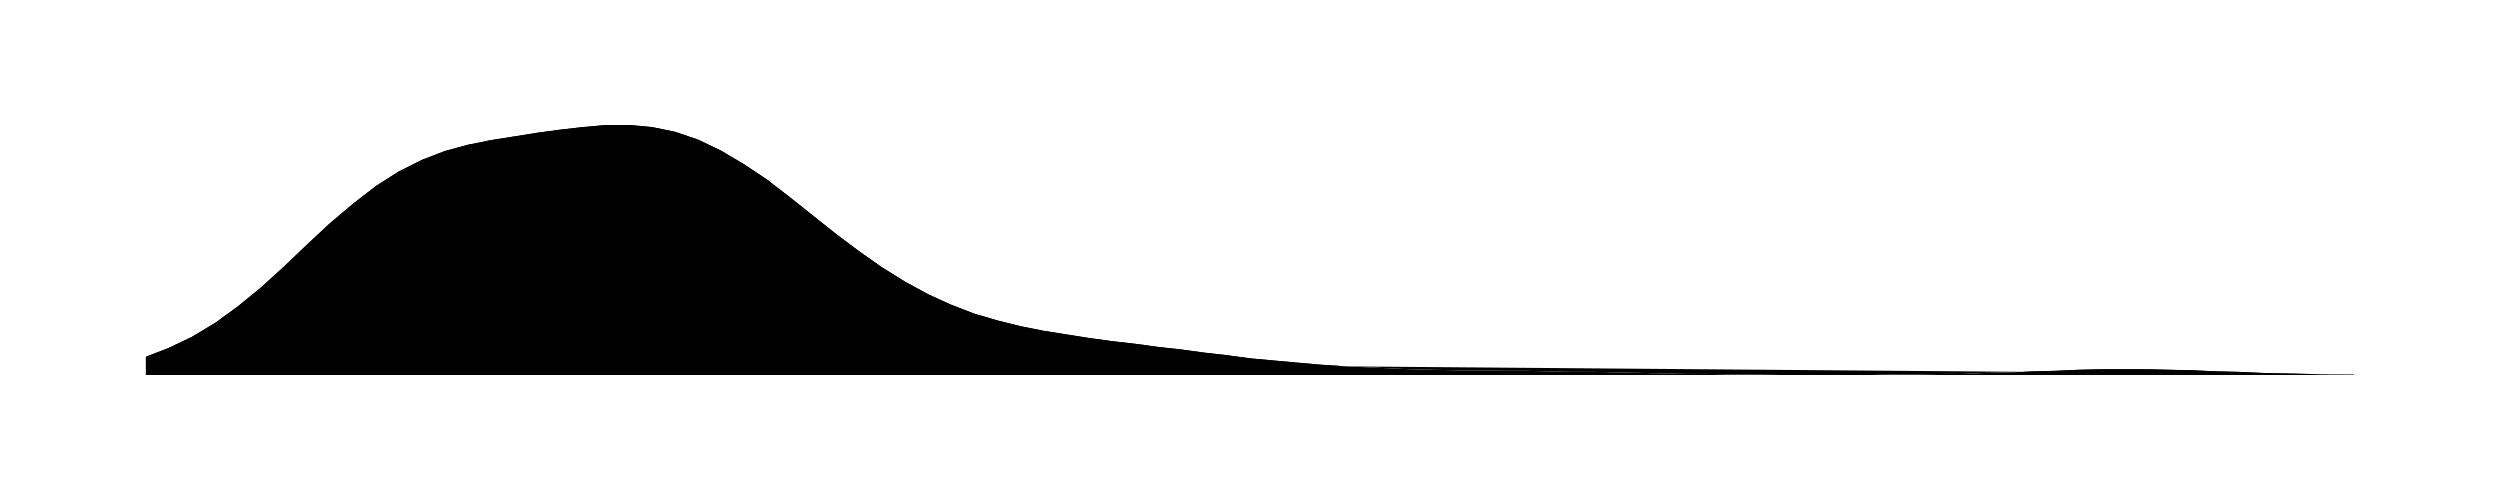
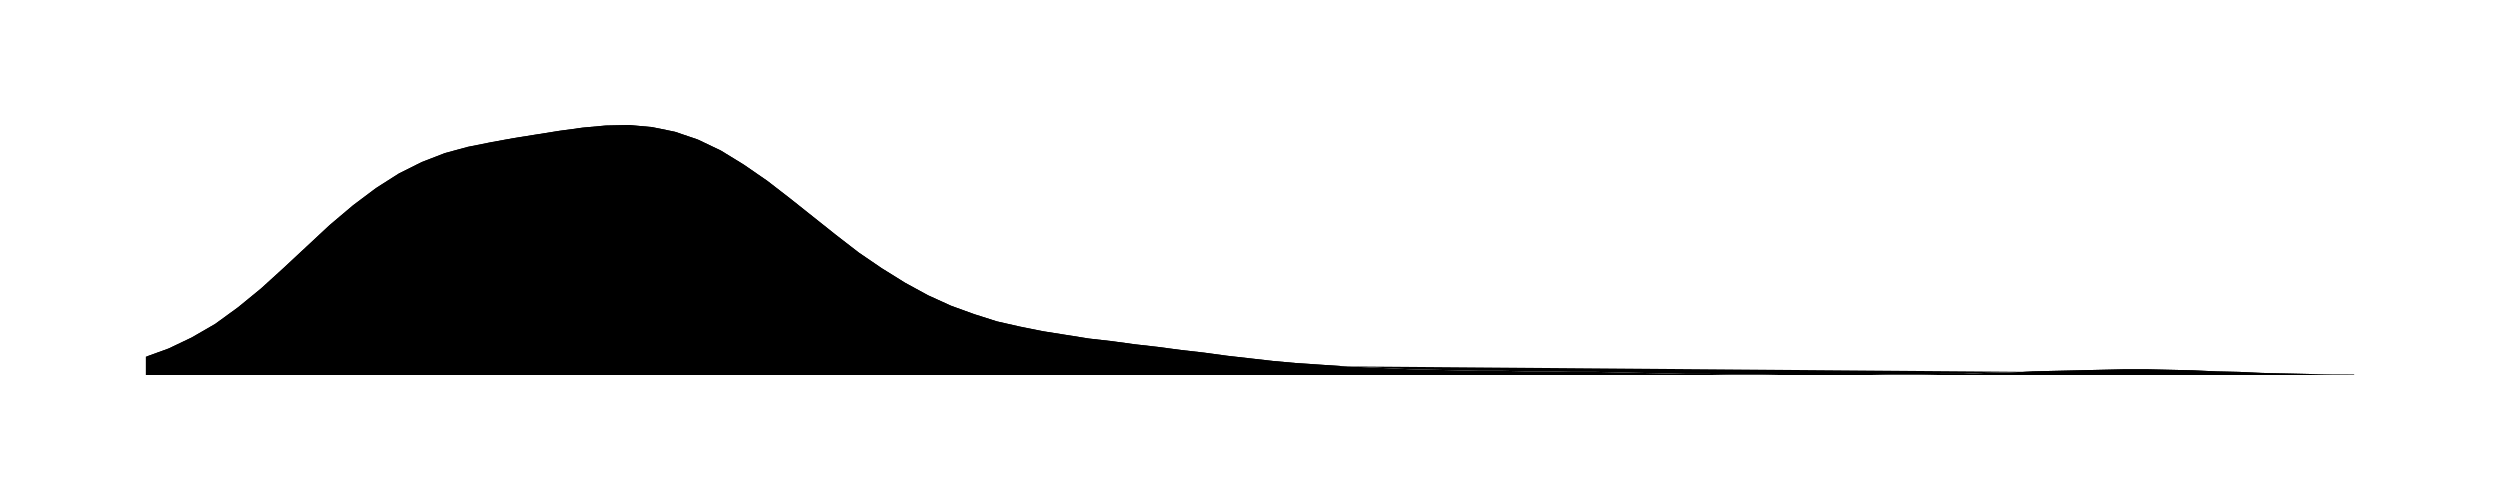
<svg xmlns="http://www.w3.org/2000/svg" viewBox="0 0 480 96">
-   <path id="a" d="M28.0 68.5L32.4 66.8L36.8 64.7L41.3 62.0L45.7 58.8L50.1 55.2L54.5 51.2L58.9 47.0L63.3 42.9L67.8 39.1L72.2 35.7L76.6 32.9L81.0 30.7L85.4 29.0L89.8 27.8L94.3 26.9L98.7 26.2L103.1 25.5L107.5 24.9L111.9 24.4L116.3 24.0L120.8 24.0L125.2 24.4L129.6 25.3L134.0 26.8L138.4 28.9L142.8 31.5L147.3 34.5L151.7 37.9L156.1 41.4L160.5 44.9L164.9 48.2L169.3 51.3L173.8 54.1L178.2 56.5L182.6 58.5L187.0 60.2L191.4 61.5L195.8 62.6L200.3 63.5L204.7 64.2L209.1 64.9L213.5 65.5L217.9 66.0L222.3 66.6L226.8 67.1L231.2 67.7L235.6 68.2L240.0 68.8L244.4 69.2L248.8 69.6L253.3 70.0L257.7 70.3L262.1 70.5L266.5 70.7L270.9 70.9L275.3 71.0L279.8 71.1L284.2 71.1L288.6 71.2L293.0 71.2L297.4 71.3L301.8 71.4L306.3 71.4L310.7 71.5L315.1 71.6L319.5 71.7L323.9 71.8L328.3 71.8L332.8 71.9L337.2 71.9L341.6 72.0L346.0 72.0L350.4 72.0L354.8 72.0L359.3 72.0L363.7 71.9L368.1 71.9L372.5 71.8L376.9 71.8L381.3 71.6L385.8 71.5L390.2 71.3L394.6 71.2L399.0 71.0L403.4 70.9L407.8 70.9L412.3 70.9L416.7 71.0L421.1 71.1L425.5 71.3L429.9 71.4L434.3 71.6L438.8 71.7L443.2 71.8L447.6 71.9L452.0 71.9V72H28.0Z" />
-   <path id="t" d="M28.0 68.5L32.4 66.8L36.8 64.7L41.3 62.0L45.7 58.8L50.1 55.2L54.5 51.2L58.9 47.0L63.3 42.9L67.8 39.1L72.2 35.7L76.6 32.9L81.0 30.7L85.4 29.0L89.8 27.8L94.3 26.9L98.7 26.2L103.1 25.5L107.5 24.9L111.9 24.4L116.3 24.0L120.8 24.0L125.2 24.4L129.6 25.3L134.0 26.8L138.4 28.9L142.8 31.5L147.3 34.5L151.7 37.9L156.1 41.4L160.5 44.9L164.9 48.2L169.3 51.3L173.8 54.1L178.2 56.5L182.6 58.5L187.0 60.2L191.4 61.5L195.8 62.6L200.3 63.5L204.7 64.2L209.1 64.9L213.5 65.5L217.9 66.0L222.3 66.6L226.8 67.1L231.2 67.7L235.6 68.2L240.0 68.8L244.4 69.2L248.8 69.6L253.3 70.0L257.7 70.3L262.1 70.5L266.5 70.7L270.9 70.9L275.3 71.0L279.8 71.1L284.2 71.1L288.6 71.2L293.0 71.2L297.4 71.3L301.8 71.4L306.3 71.4L310.7 71.5L315.1 71.6L319.5 71.7L323.9 71.8L328.3 71.8L332.8 71.9L337.2 71.9L341.6 72.0L346.0 72.0L350.4 72.0L354.8 72.0L359.3 72.0L363.7 71.9L368.1 71.9L372.5 71.8L376.9 71.8L381.3 71.6L385.8 71.5L390.2 71.3L394.6 71.2L399.0 71.0L403.4 70.9L407.8 70.9L412.3 70.9L416.7 71.0L421.1 71.1L425.5 71.3L429.9 71.4L434.3 71.6L438.8 71.7L443.2 71.8L447.6 71.9L452.0 71.9" />
+   <path id="a" d="M28.0 68.5L32.4 66.9L36.8 64.8L41.3 62.2L45.7 59.0L50.1 55.4L54.5 51.4L58.9 47.3L63.3 43.2L67.8 39.4L72.2 36.1L76.6 33.3L81.0 31.1L85.4 29.4L89.8 28.2L94.3 27.3L98.7 26.5L103.1 25.8L107.5 25.1L111.9 24.5L116.3 24.1L120.8 24.0L125.2 24.4L129.6 25.3L134.0 26.8L138.4 28.9L142.8 31.6L147.3 34.7L151.7 38.1L156.1 41.6L160.5 45.1L164.9 48.5L169.3 51.5L173.8 54.3L178.2 56.7L182.6 58.7L187.0 60.3L191.4 61.7L195.8 62.7L200.3 63.6L204.7 64.3L209.1 65.0L213.5 65.5L217.9 66.1L222.3 66.6L226.8 67.2L231.2 67.7L235.6 68.3L240.0 68.8L244.4 69.3L248.8 69.7L253.3 70.0L257.7 70.3L262.1 70.5L266.5 70.7L270.9 70.9L275.3 71.0L279.8 71.1L284.2 71.2L288.6 71.2L293.0 71.3L297.4 71.3L301.8 71.4L306.3 71.4L310.7 71.5L315.1 71.6L319.5 71.7L323.9 71.8L328.3 71.8L332.8 71.9L337.2 71.9L341.6 72.0L346.0 72.0L350.4 72.0L354.8 72.0L359.3 72.0L363.7 71.9L368.1 71.9L372.5 71.8L376.9 71.8L381.3 71.6L385.8 71.5L390.2 71.3L394.6 71.2L399.0 71.1L403.4 71.0L407.8 70.9L412.3 70.9L416.7 71.0L421.1 71.1L425.5 71.3L429.9 71.4L434.3 71.6L438.8 71.7L443.2 71.8L447.6 71.9L452.0 71.9V72H28.0Z" />
+   <path id="t" d="M28.0 68.5L32.4 66.9L36.8 64.8L41.3 62.2L45.7 59.0L50.1 55.4L54.5 51.4L58.9 47.3L63.3 43.2L67.8 39.4L72.2 36.1L76.6 33.3L81.0 31.1L85.4 29.4L89.8 28.2L94.3 27.3L98.7 26.5L103.1 25.8L107.5 25.1L111.9 24.5L116.3 24.1L120.8 24.0L125.2 24.4L129.6 25.3L134.0 26.8L138.4 28.9L142.8 31.6L147.3 34.7L151.7 38.1L156.1 41.6L160.5 45.1L164.9 48.5L169.3 51.5L173.8 54.3L178.2 56.7L182.6 58.7L187.0 60.3L191.4 61.7L195.8 62.7L200.3 63.6L204.7 64.3L209.1 65.0L213.5 65.5L217.9 66.1L222.3 66.6L226.8 67.2L231.2 67.7L235.6 68.3L240.0 68.8L244.4 69.3L248.8 69.7L253.3 70.0L257.7 70.3L262.1 70.5L266.5 70.7L270.9 70.9L275.3 71.0L279.8 71.1L284.2 71.2L288.6 71.2L293.0 71.3L297.4 71.3L301.8 71.4L306.3 71.4L310.7 71.5L315.1 71.6L319.5 71.7L323.9 71.8L328.3 71.8L332.8 71.9L337.2 71.9L341.6 72.0L346.0 72.0L350.4 72.0L354.8 72.0L359.3 72.0L363.7 71.9L368.1 71.9L372.5 71.8L376.9 71.8L381.3 71.6L385.8 71.5L390.2 71.3L394.6 71.2L399.0 71.1L403.4 71.0L407.8 70.9L412.3 70.9L416.7 71.0L421.1 71.1L425.5 71.3L429.9 71.4L434.3 71.6L438.8 71.7L443.2 71.8L447.6 71.9L452.0 71.9" />
</svg>
